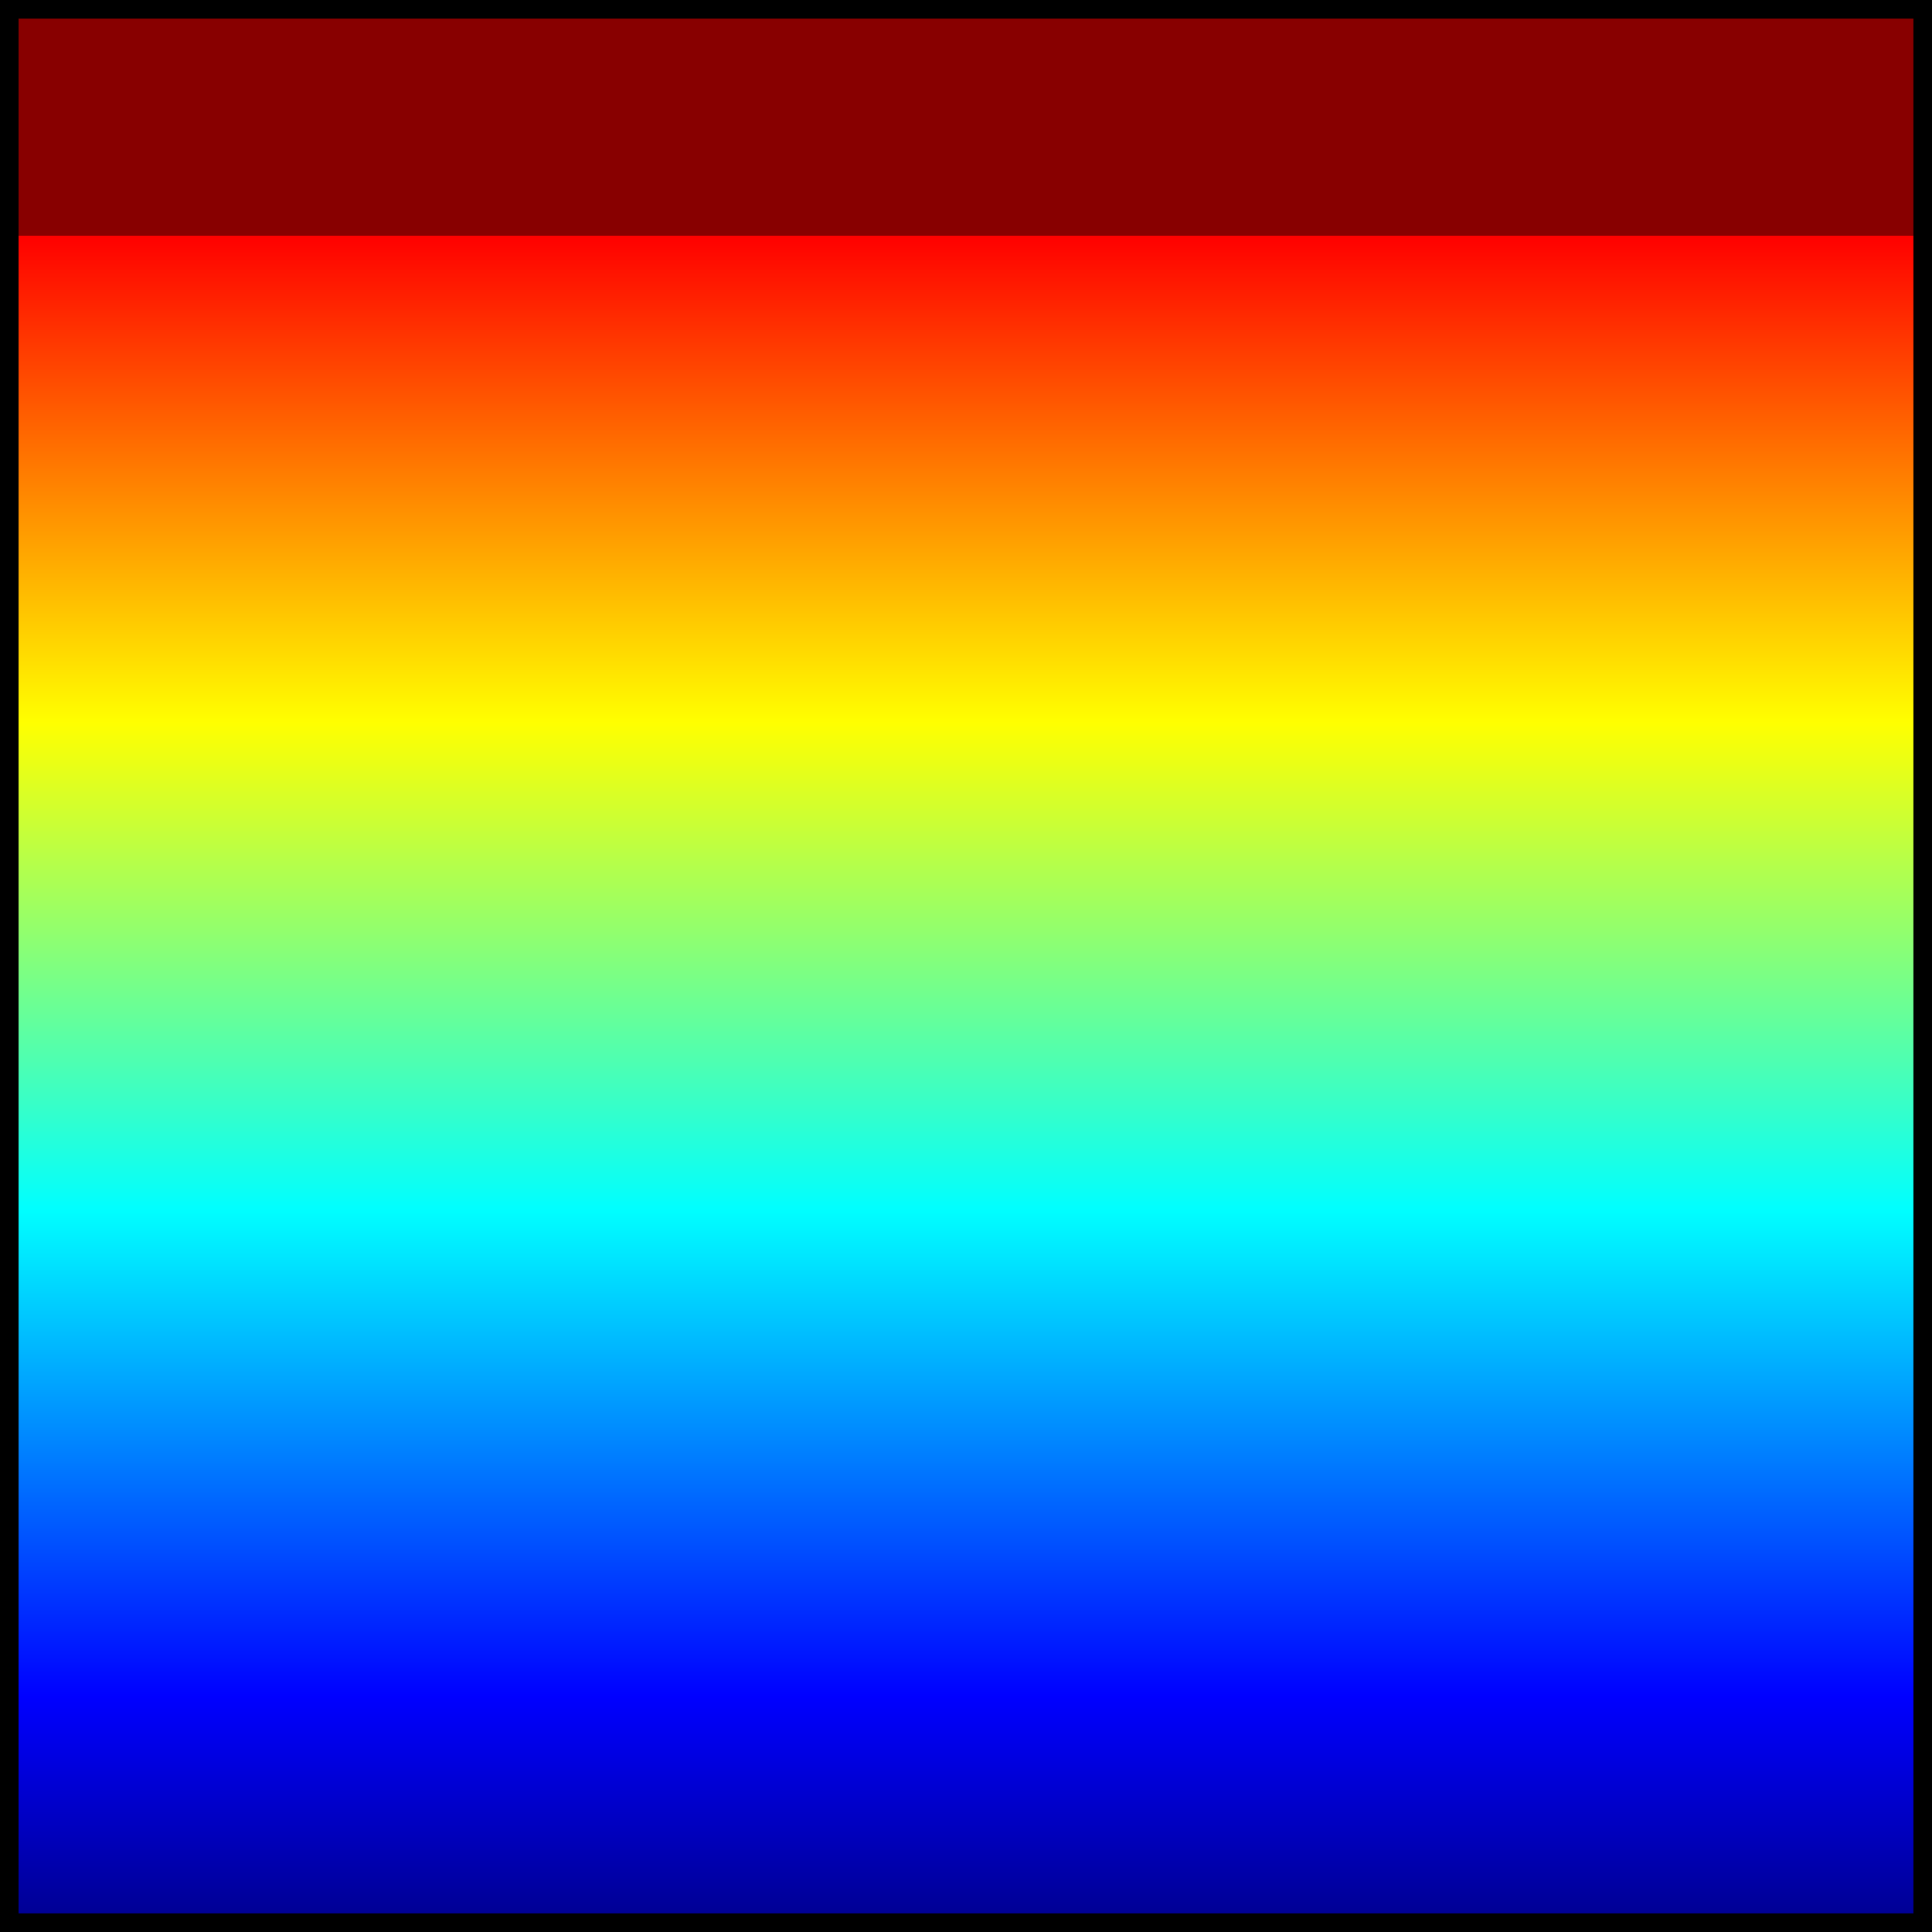
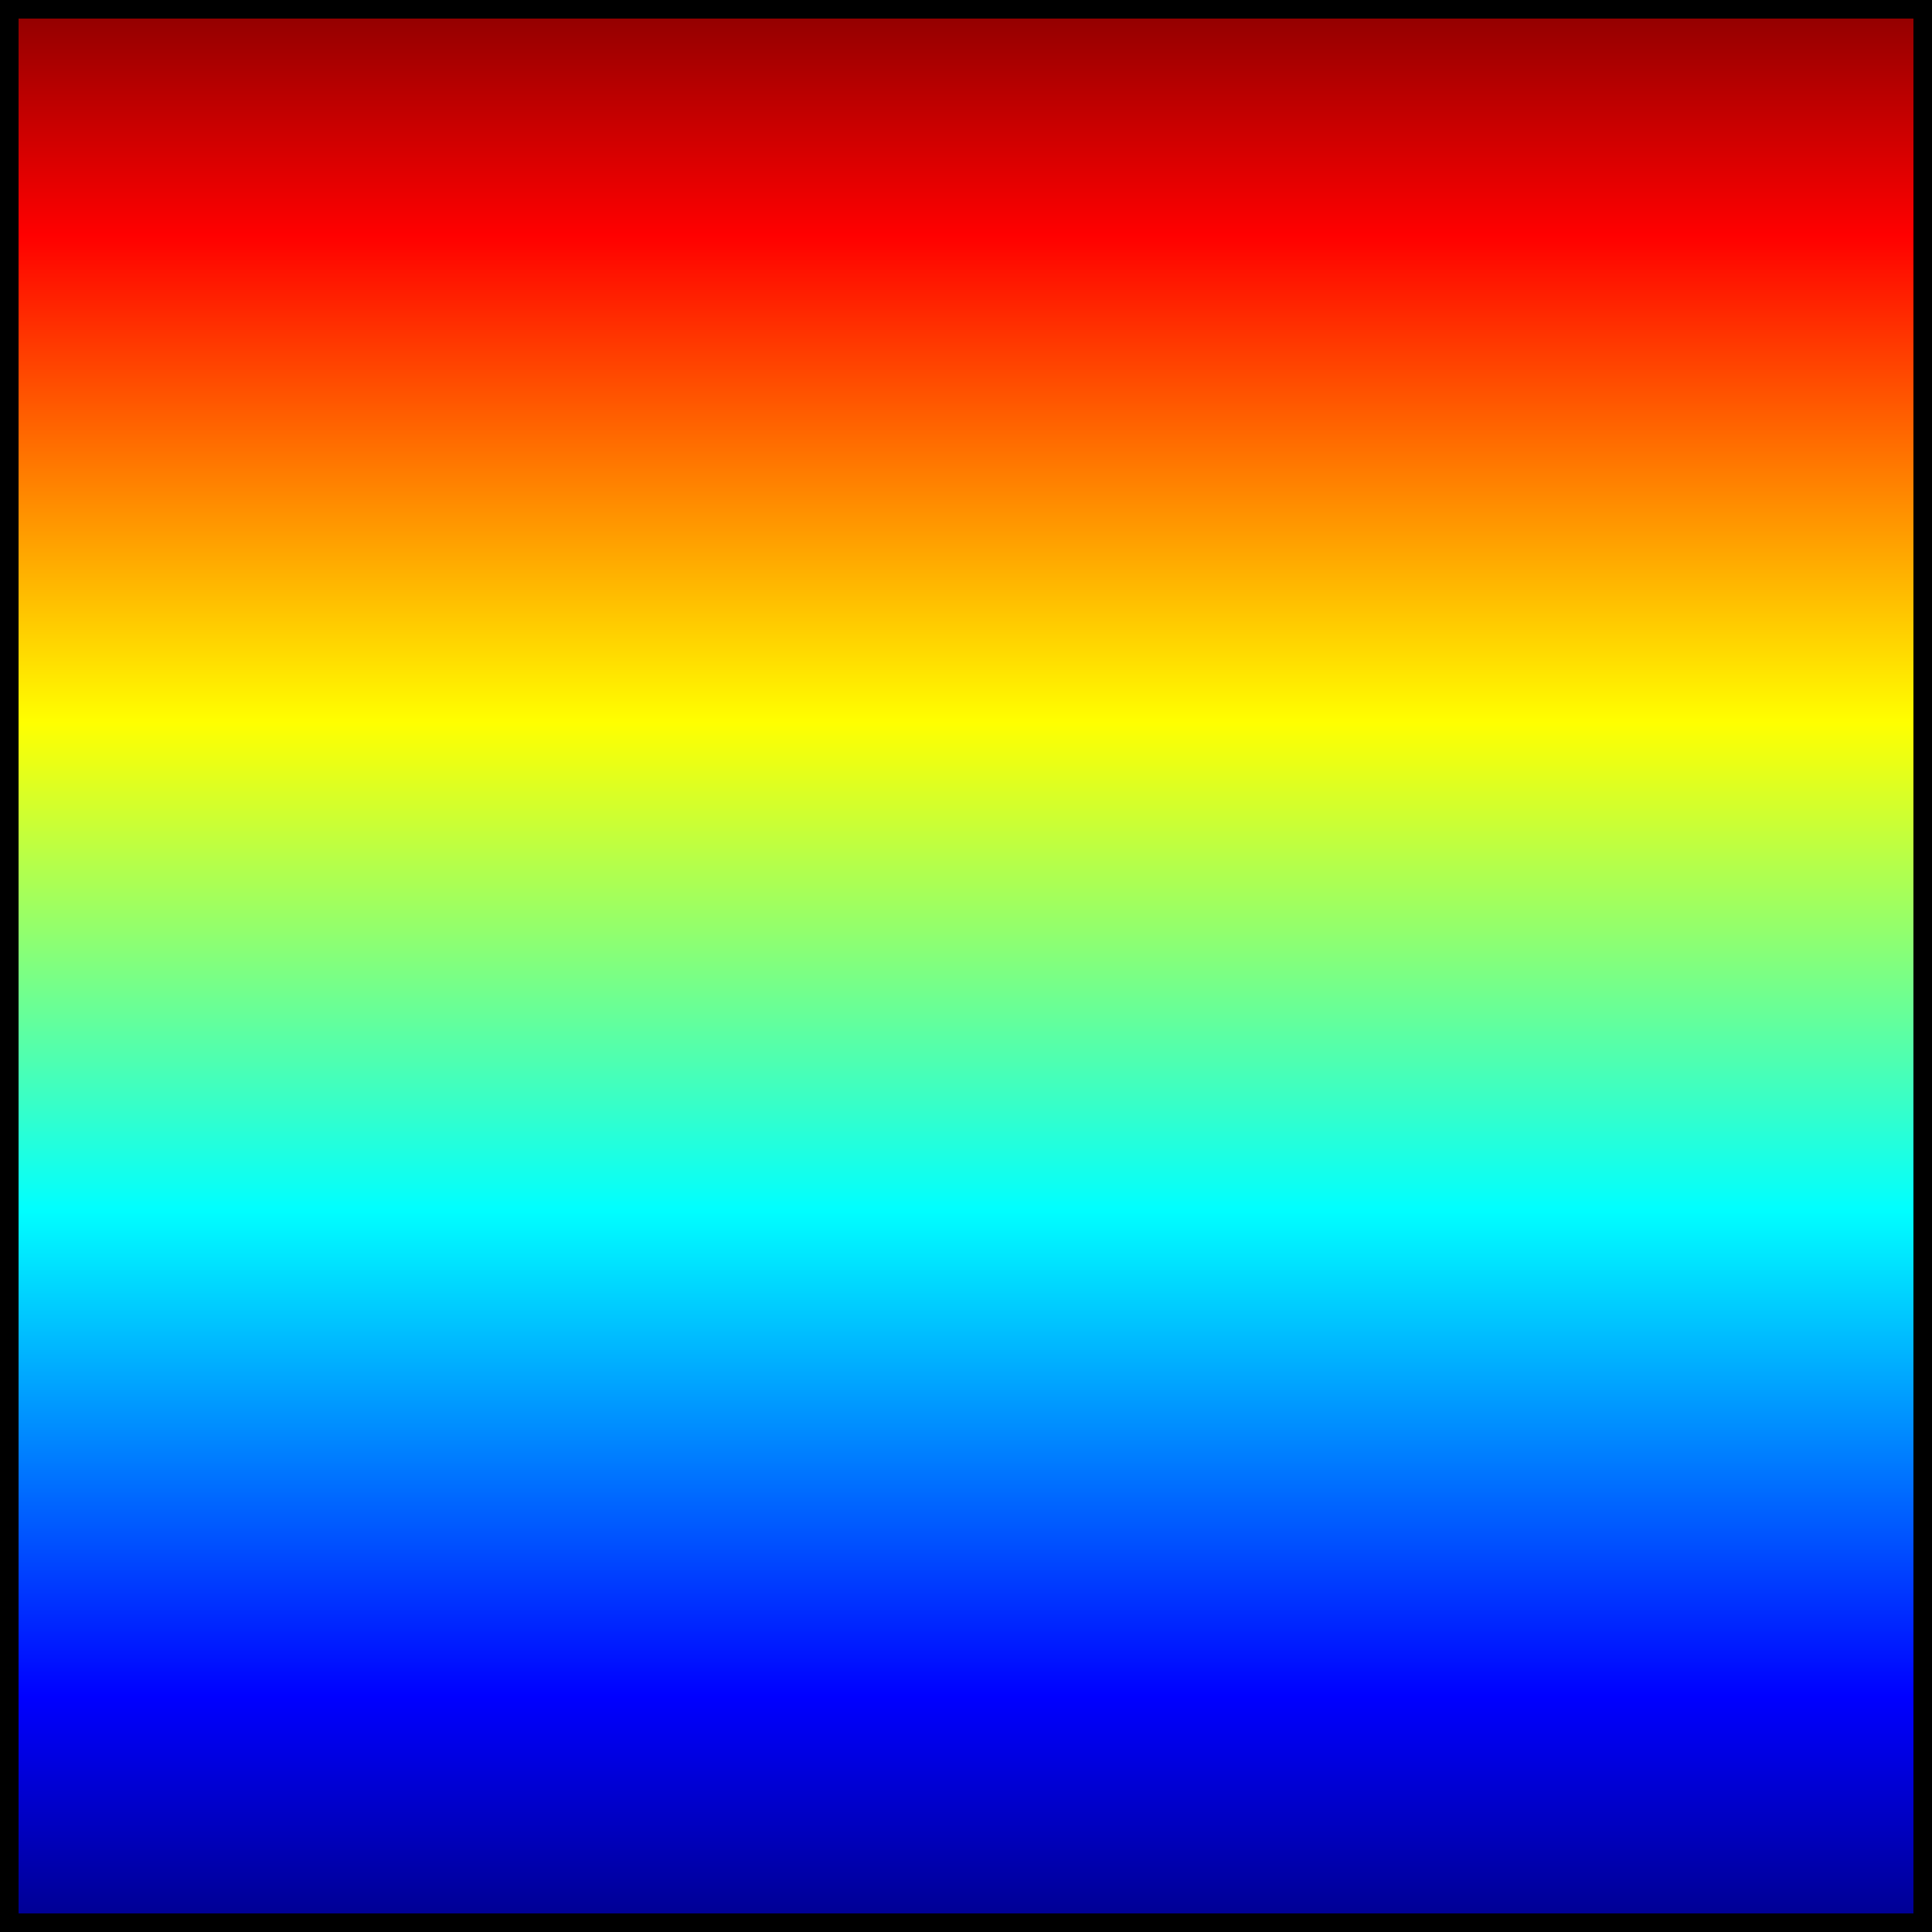
- <svg xmlns="http://www.w3.org/2000/svg" version="1.1" viewBox="0 0 260 260" width="26px" height="26px">
+ <svg xmlns="http://www.w3.org/2000/svg" version="1.1" viewBox="0 0 260 260" width="32px" height="32px">
  <defs>
    <linearGradient id="LinearGradient">
-       <stop offset="00.0%" stop-color="#008" />
+       <stop offset="0.0%" stop-color="#008" />
      <stop offset="12.5%" stop-color="#00F" />
      <stop offset="37.5%" stop-color="#0FF" />
      <stop offset="62.5%" stop-color="#FF0" />
      <stop offset="87.5%" stop-color="#F00" />
-       <stop offset="100.%" stop-color="#800" />
+       <stop offset="100.0%" stop-color="#800" />
    </linearGradient>
  </defs>
  <rect transform="matrix(0,-1,1,0,0,0)" stroke="black" stroke-width="5" x="-260" y="0" width="260" height="260" fill="url(#LinearGradient)" />
</svg>
